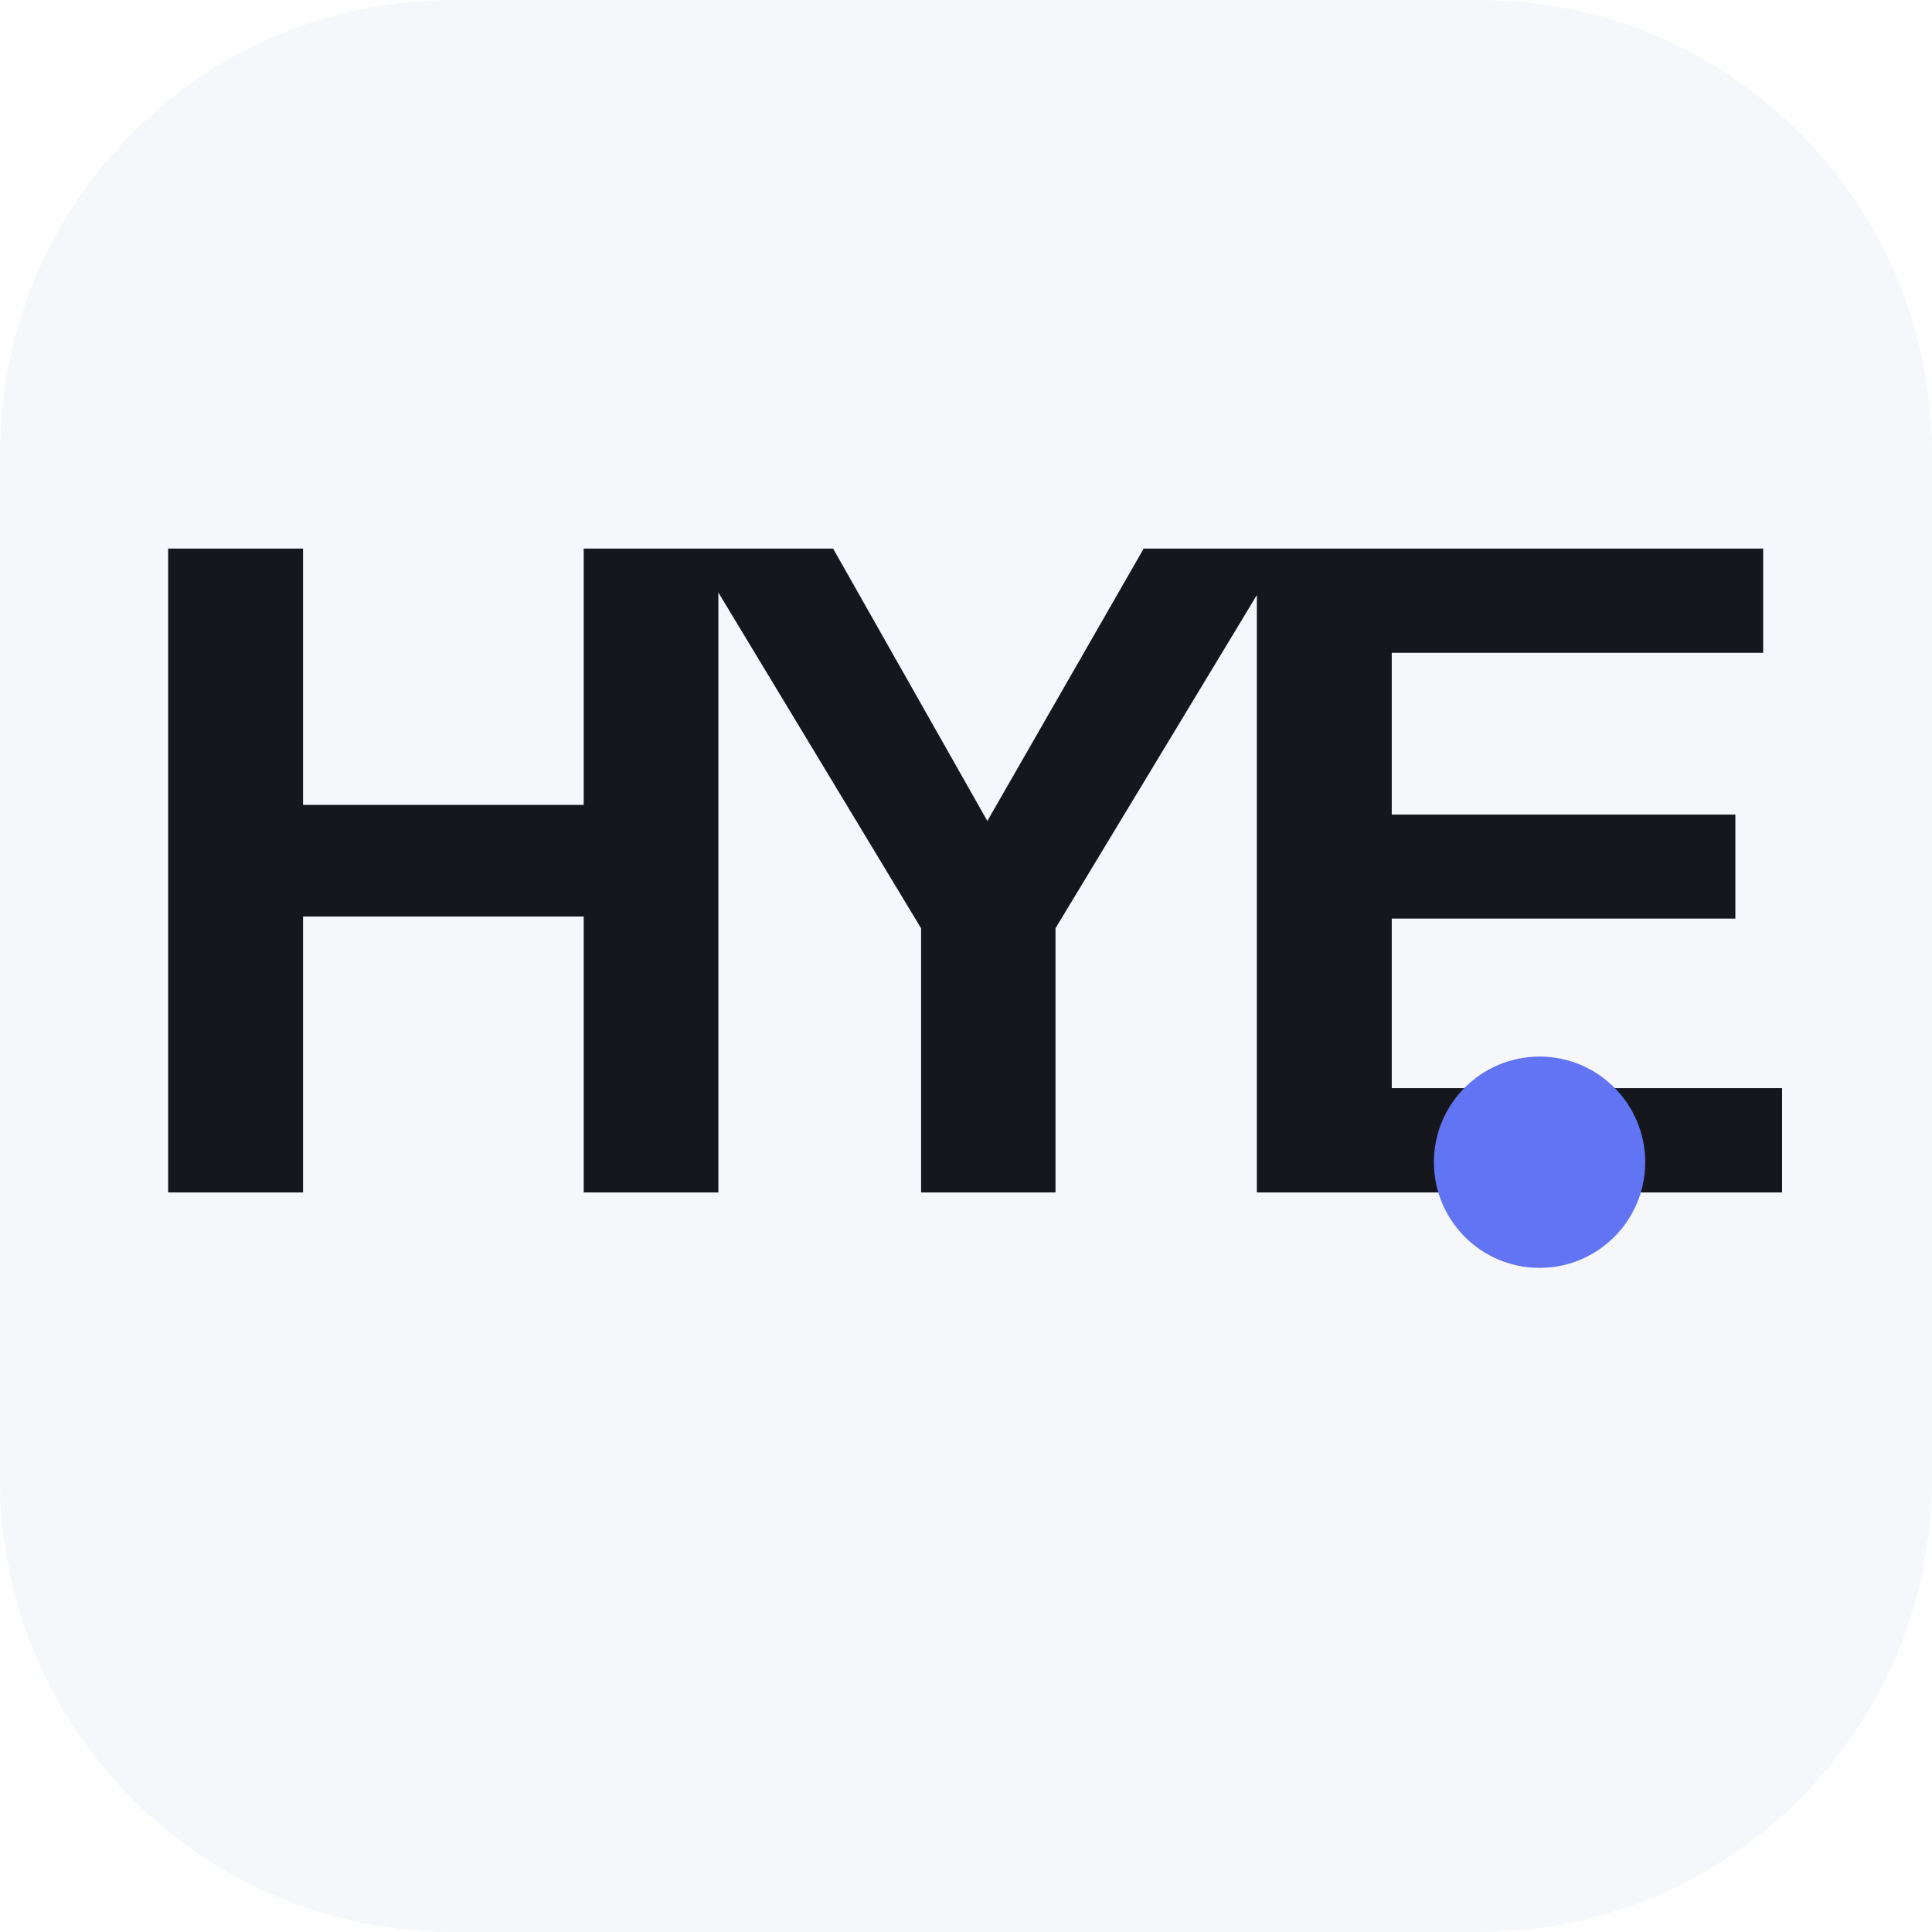
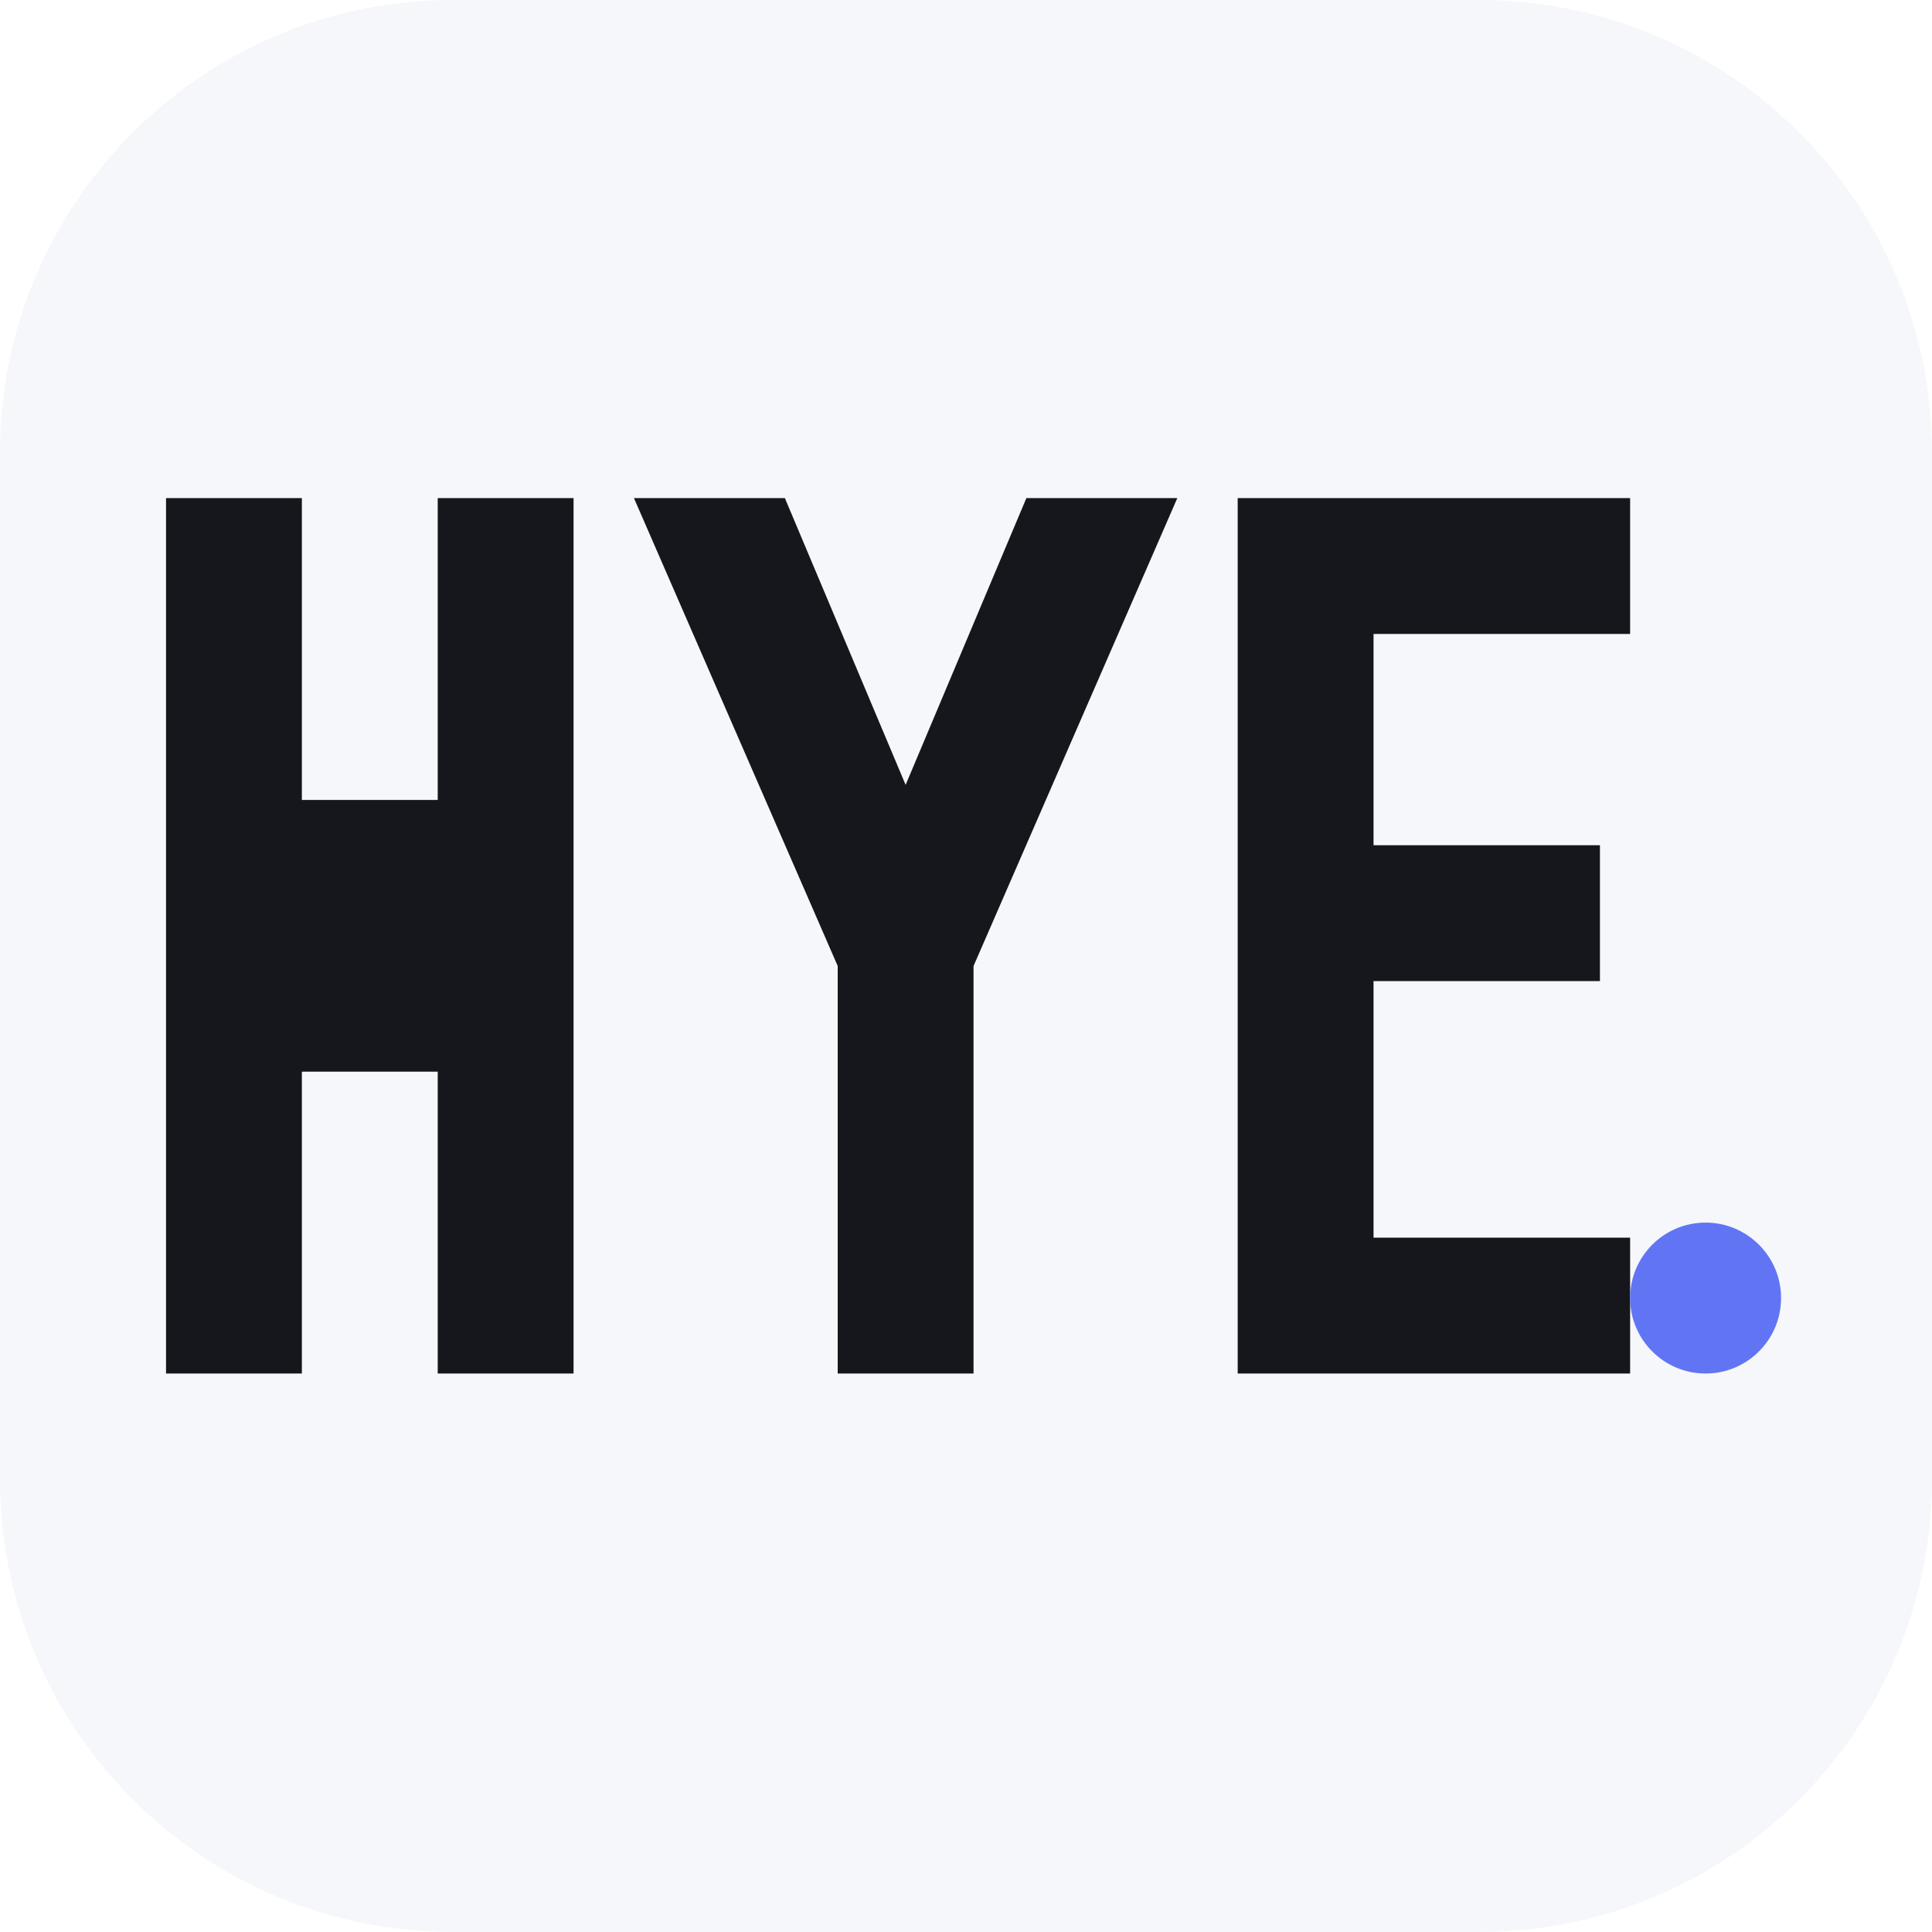
<svg xmlns="http://www.w3.org/2000/svg" viewBox="0 0 128 128">
  <rect width="128" height="128" rx="30" fill="#f6f7fb" />
-   <text x="7" y="79" fill="#16171c" font-family="Arial, Helvetica, sans-serif" font-size="62" font-weight="900" letter-spacing="-7">HYE</text>
-   <circle cx="102" cy="77" r="7" fill="#6175f4" />
+   <path fill="#16171c" d="M11 33h9v20h9V33h9v58h-9V71h-9v20h-9Zm31 0h10l8 19 8-19h10L64.5 64v27h-9V64Zm40 0h26v9H91v14h15v9H91v17h17v9H82Z" />
+   <circle cx="113" cy="86" r="5" fill="#6175f4" />
</svg>
